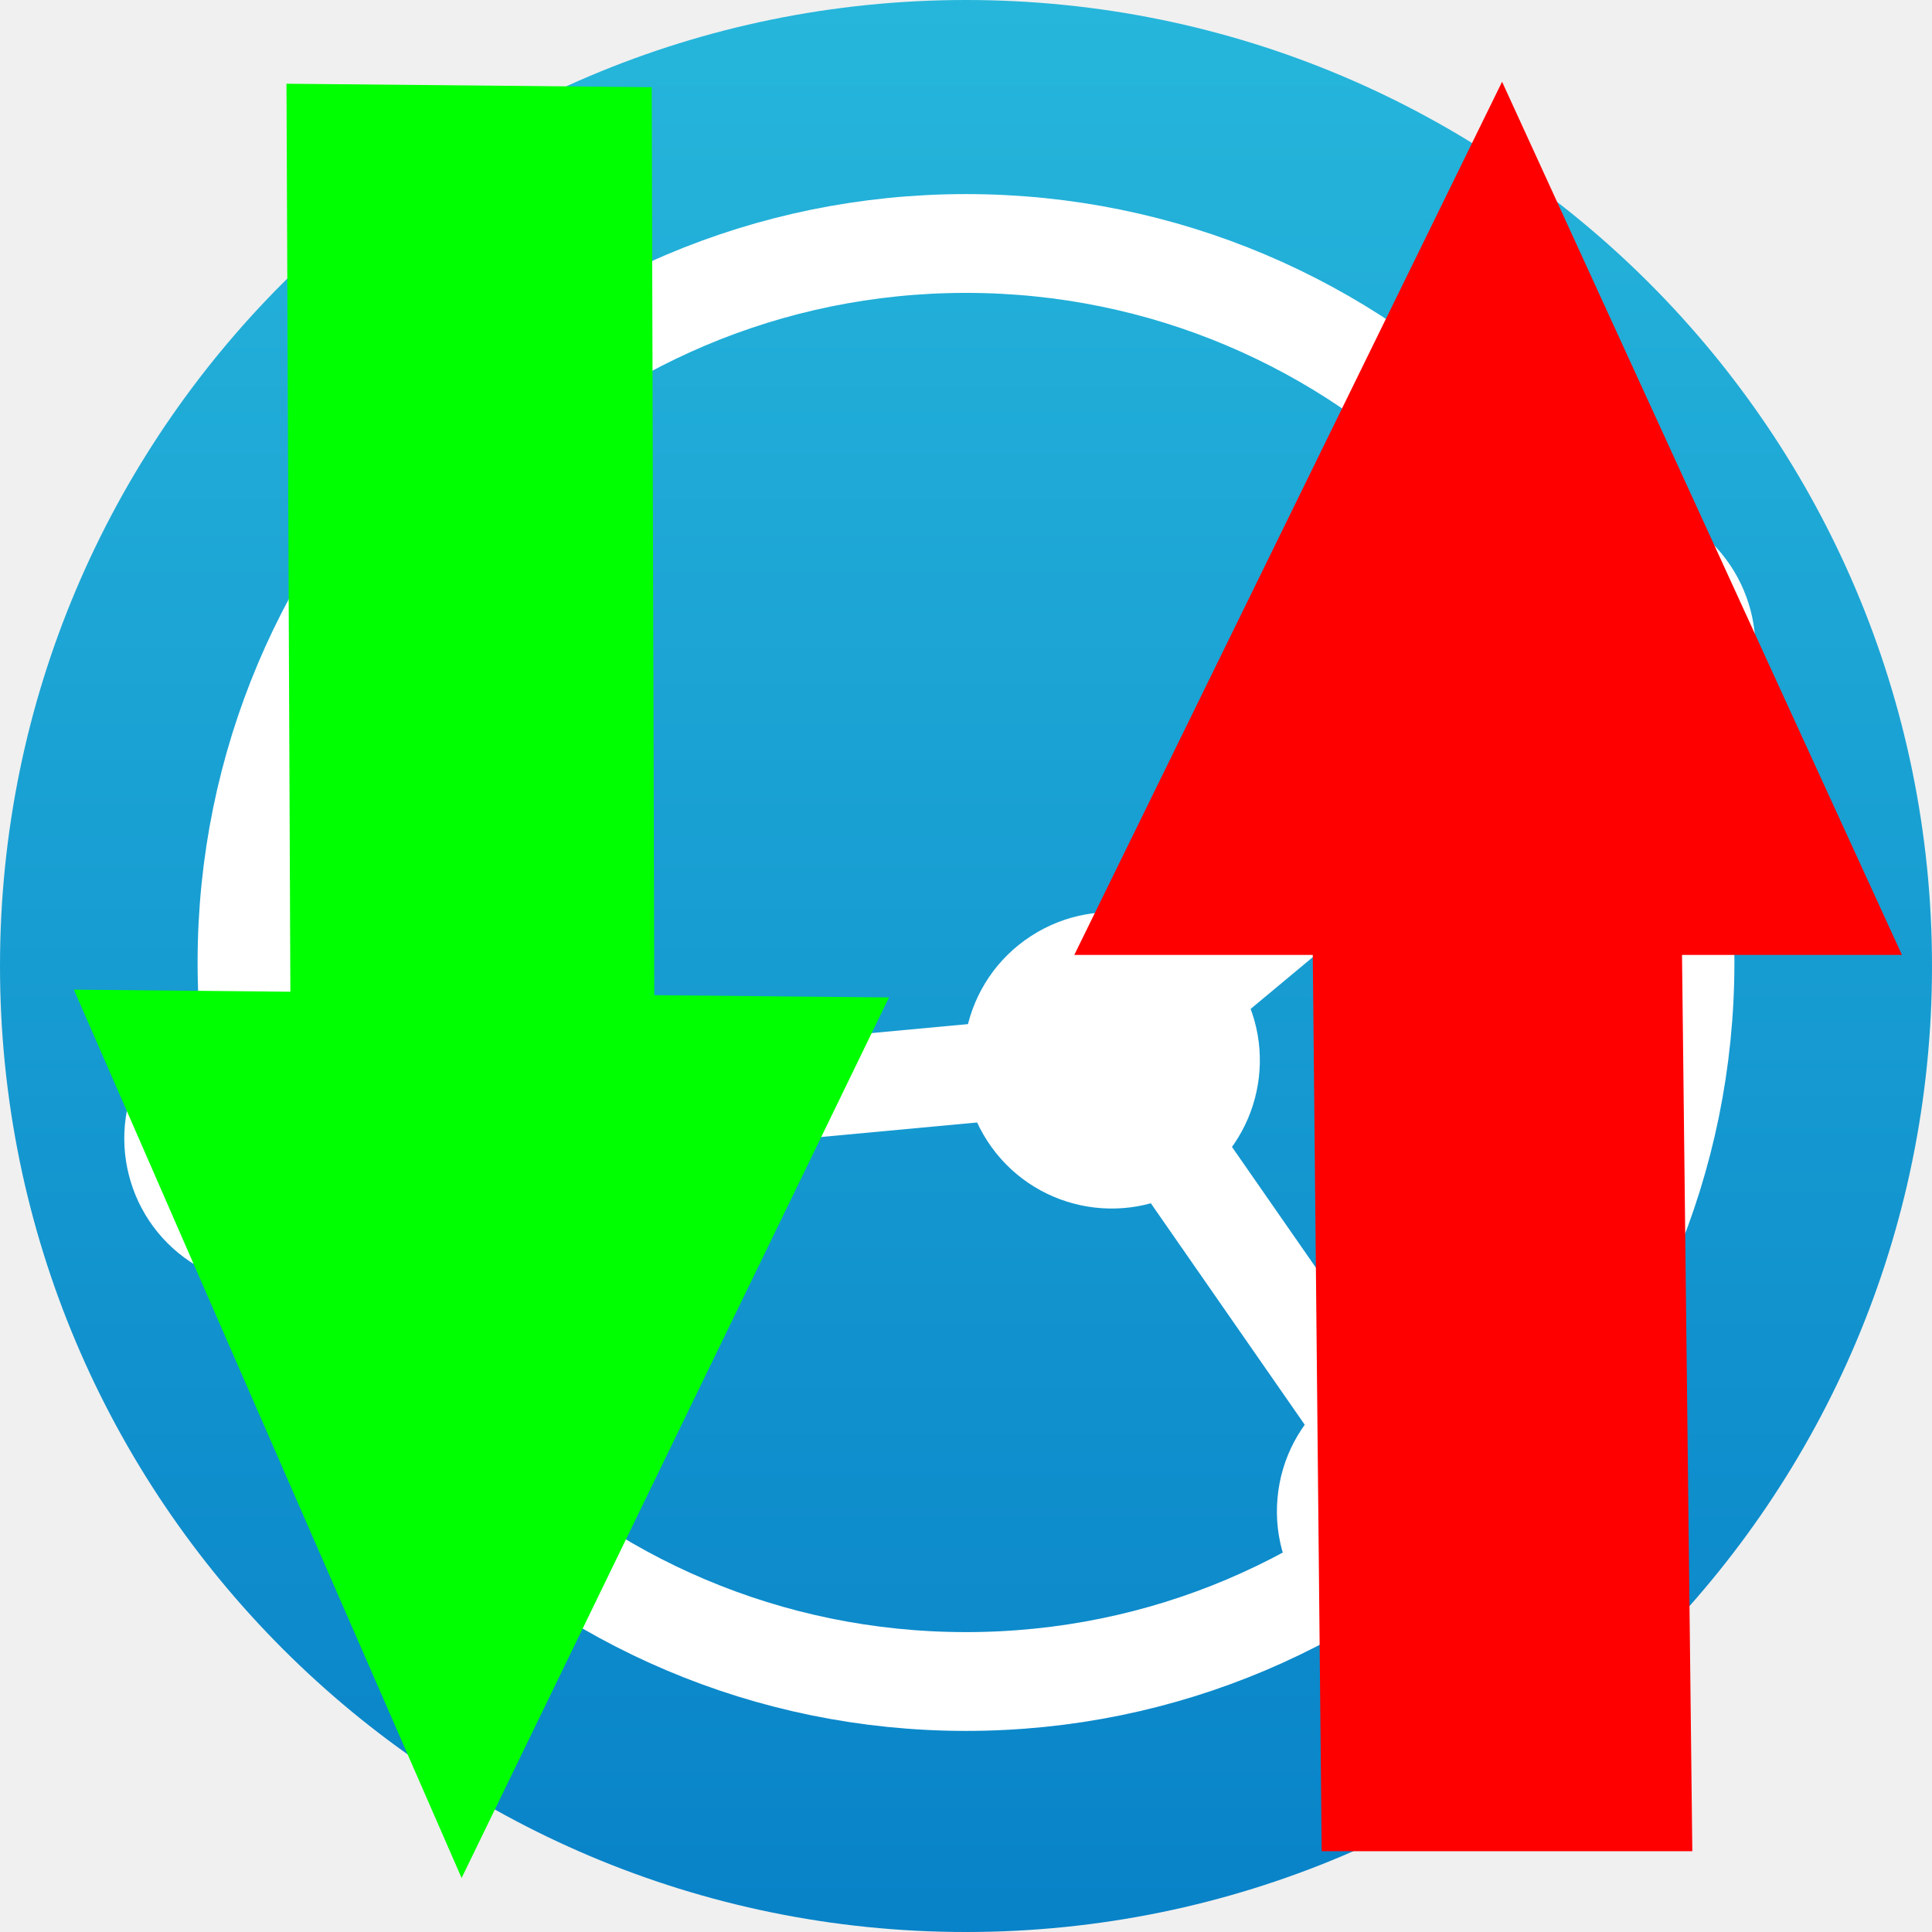
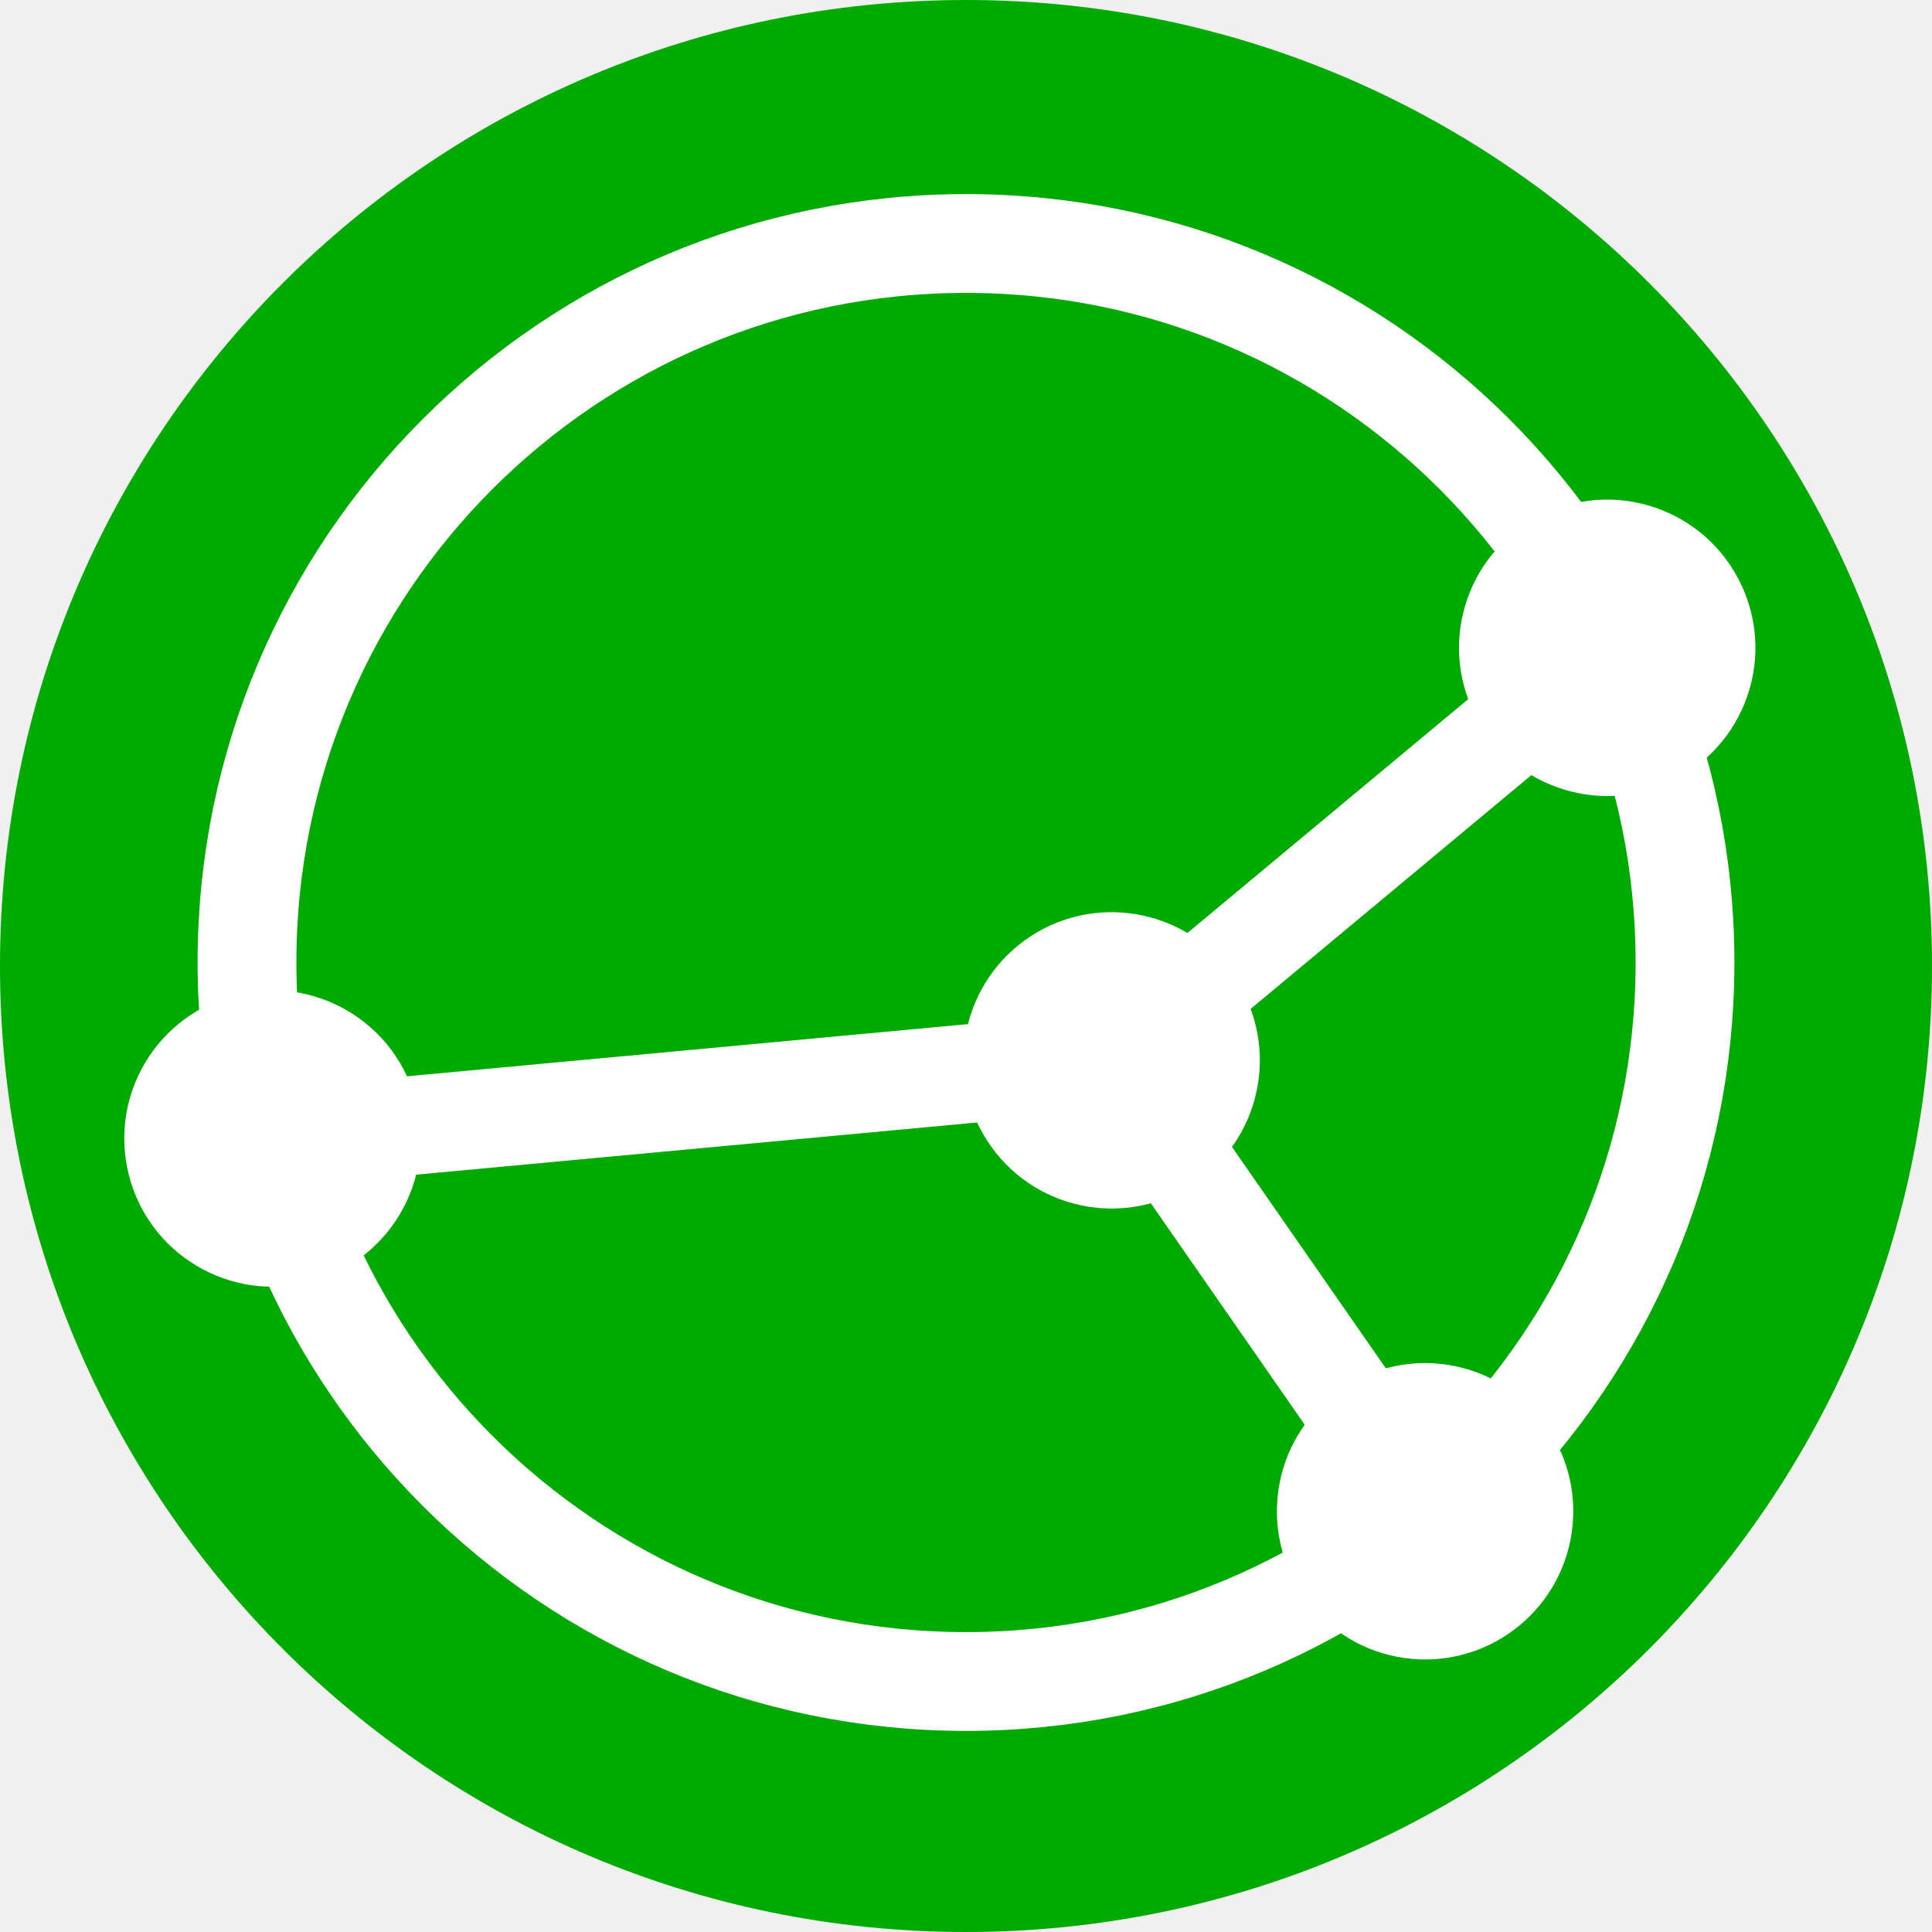
<svg xmlns="http://www.w3.org/2000/svg" id="svg3004" version="1.1" width="146.665" height="146.665" xml:space="preserve">
  <defs id="defs3008">
    <linearGradient x1="0" y1="0" x2="1" y2="0" gradientUnits="userSpaceOnUse" gradientTransform="matrix(-5.1e-6,117.332,117.332,5.1e-6,58.66602,0)" spreadMethod="pad" id="linearGradient3026">
      <stop style="stop-opacity:1;stop-color:#0882c8" offset="0" id="stop3028" />
      <stop style="stop-opacity:1;stop-color:#26b6db" offset="1" id="stop3030" />
    </linearGradient>
    <clipPath clipPathUnits="userSpaceOnUse" id="clipPath3038">
      <path d="m 0,117.332 117.332,0 L 117.332,0 0,0 0,117.332 z" id="path3040" />
    </clipPath>
  </defs>
  <g id="g3012" transform="matrix(1.25,0,0,-1.25,0,146.665)">
-     <g id="g3014">
-       <g id="g3016">
-         <g id="g3022">
-           <g id="g3024">
-             <path d="M 58.666,117.332 C 26.266,117.332 0,91.066 0,58.666 l 0,0 C 0,26.266 26.266,0 58.666,0 l 0,0 c 32.399,0 58.666,26.266 58.666,58.666 l 0,0 c 0,32.4 -26.267,58.666 -58.666,58.666 z" style="fill:url(#linearGradient3026);stroke:none" id="path3032" />
+     <g id="g3014" style="fill:#00aa00">
+       <g id="g3016" style="fill:#00aa00">
+         <g id="g3022" style="fill:#00aa00">
+           <g id="g3024" style="fill:#00aa00">
+             <path d="M 58.666,117.332 C 26.266,117.332 0,91.066 0,58.666 l 0,0 C 0,26.266 26.266,0 58.666,0 l 0,0 c 32.399,0 58.666,26.266 58.666,58.666 l 0,0 c 0,32.4 -26.267,58.666 -58.666,58.666 z" style="fill:#00aa00;stroke:none" id="path3032" />
          </g>
        </g>
      </g>
    </g>
    <g id="g3034">
      <g id="g3036" clip-path="url(#clipPath3038)">
        <g id="g3042" transform="translate(102.332,58.8789)">
          <path d="m 0,0 c 0,24.117 -19.551,43.666 -43.666,43.666 -24.117,0 -43.666,-19.549 -43.666,-43.666 0,-24.115 19.549,-43.666 43.666,-43.666 C -19.551,-43.666 0,-24.115 0,0 z" style="fill:none;stroke:#ffffff;stroke-opacity:1;stroke-width:6;stroke-linecap:butt;stroke-linejoin:miter;stroke-miterlimit:10;stroke-dasharray:none" id="path3044" />
        </g>
        <g id="g3046" transform="translate(94.666,69.4863)">
          <path d="M 0,0 C 4.695,-1.625 9.82,0.865 11.447,5.562 13.072,10.256 10.578,15.385 5.883,17.008 1.187,18.635 -3.939,16.143 -5.564,11.445 -7.187,6.748 -4.697,1.623 0,0" style="fill:#ffffff;fill-opacity:1;fill-rule:nonzero;stroke:none" id="path3048" />
        </g>
        <g id="g3050" transform="translate(97.584,77.9785)">
          <path d="M 0,0 -30.071,-25.042" style="fill:none;stroke:#ffffff;stroke-opacity:1;stroke-width:6;stroke-linecap:butt;stroke-linejoin:miter;stroke-miterlimit:10;stroke-dasharray:none" id="path3052" />
        </g>
        <g id="g3054" transform="translate(77.584,26.3535)">
          <path d="m 0,0 c -0.445,-4.949 3.213,-9.32 8.158,-9.766 4.951,-0.443 9.326,3.213 9.768,8.162 0.443,4.948 -3.211,9.321 -8.16,9.766 C 4.814,8.604 0.441,4.951 0,0" style="fill:#ffffff;fill-opacity:1;fill-rule:nonzero;stroke:none" id="path3056" />
        </g>
        <g id="g3058" transform="translate(86.5293,25.5703)">
          <path d="M 0,0 -19.017,27.366" style="fill:none;stroke:#ffffff;stroke-opacity:1;stroke-width:6;stroke-linecap:butt;stroke-linejoin:miter;stroke-miterlimit:10;stroke-dasharray:none" id="path3060" />
        </g>
        <g id="g3062" transform="translate(59.959,48.0449)">
          <path d="M 0,0 C 2.697,-4.17 8.27,-5.363 12.443,-2.664 16.615,0.033 17.809,5.609 15.107,9.779 12.408,13.953 6.834,15.146 2.662,12.445 -1.508,9.744 -2.703,4.172 0,0" style="fill:#ffffff;fill-opacity:1;fill-rule:nonzero;stroke:none" id="path3064" />
        </g>
        <g id="g3066" transform="translate(21.1543,55.9199)">
          <path d="m 0,0 c -4.266,2.541 -9.789,1.146 -12.338,-3.123 -2.541,-4.268 -1.148,-9.793 3.123,-12.336 4.268,-2.549 9.795,-1.148 12.338,3.123 C 5.668,-8.066 4.271,-2.543 0,0" style="fill:#ffffff;fill-opacity:1;fill-rule:nonzero;stroke:none" id="path3068" />
        </g>
        <g id="g3070" transform="translate(16.5703,48.1973)">
          <path d="M 0,0 50.942,4.739" style="fill:none;stroke:#ffffff;stroke-opacity:1;stroke-width:6;stroke-linecap:butt;stroke-linejoin:miter;stroke-miterlimit:10;stroke-dasharray:none" id="path3072" />
        </g>
      </g>
    </g>
  </g>
-   <g id="layer2" style="display:inline">
-     <path style="fill:#00ff00;stroke:#00ff00;stroke-width:1.609px;stroke-linecap:butt;stroke-linejoin:miter;stroke-opacity:1" d="M 66.207,76.51 35.081,140.645 6.843,75.945 22.851,76.097 22.555,7.168 48.672,7.416 48.865,76.345 z" id="path3127-8" />
-   </g>
-   <g id="layer1" style="display:inline">
-     <path style="fill:#ff0000;stroke:#ff0000;stroke-width:1.611px;stroke-linecap:butt;stroke-linejoin:miter;stroke-opacity:1" d="m 82.844,71.688 31.159,-63.6 29.127,63.6 -16.257,0 0.782,68.037 -26.523,0 -0.677,-68.037 z" id="path3127" />
-   </g>
+   <g id="layer2" style="display:inline" />
+   <g id="layer1" style="display:inline" />
</svg>
